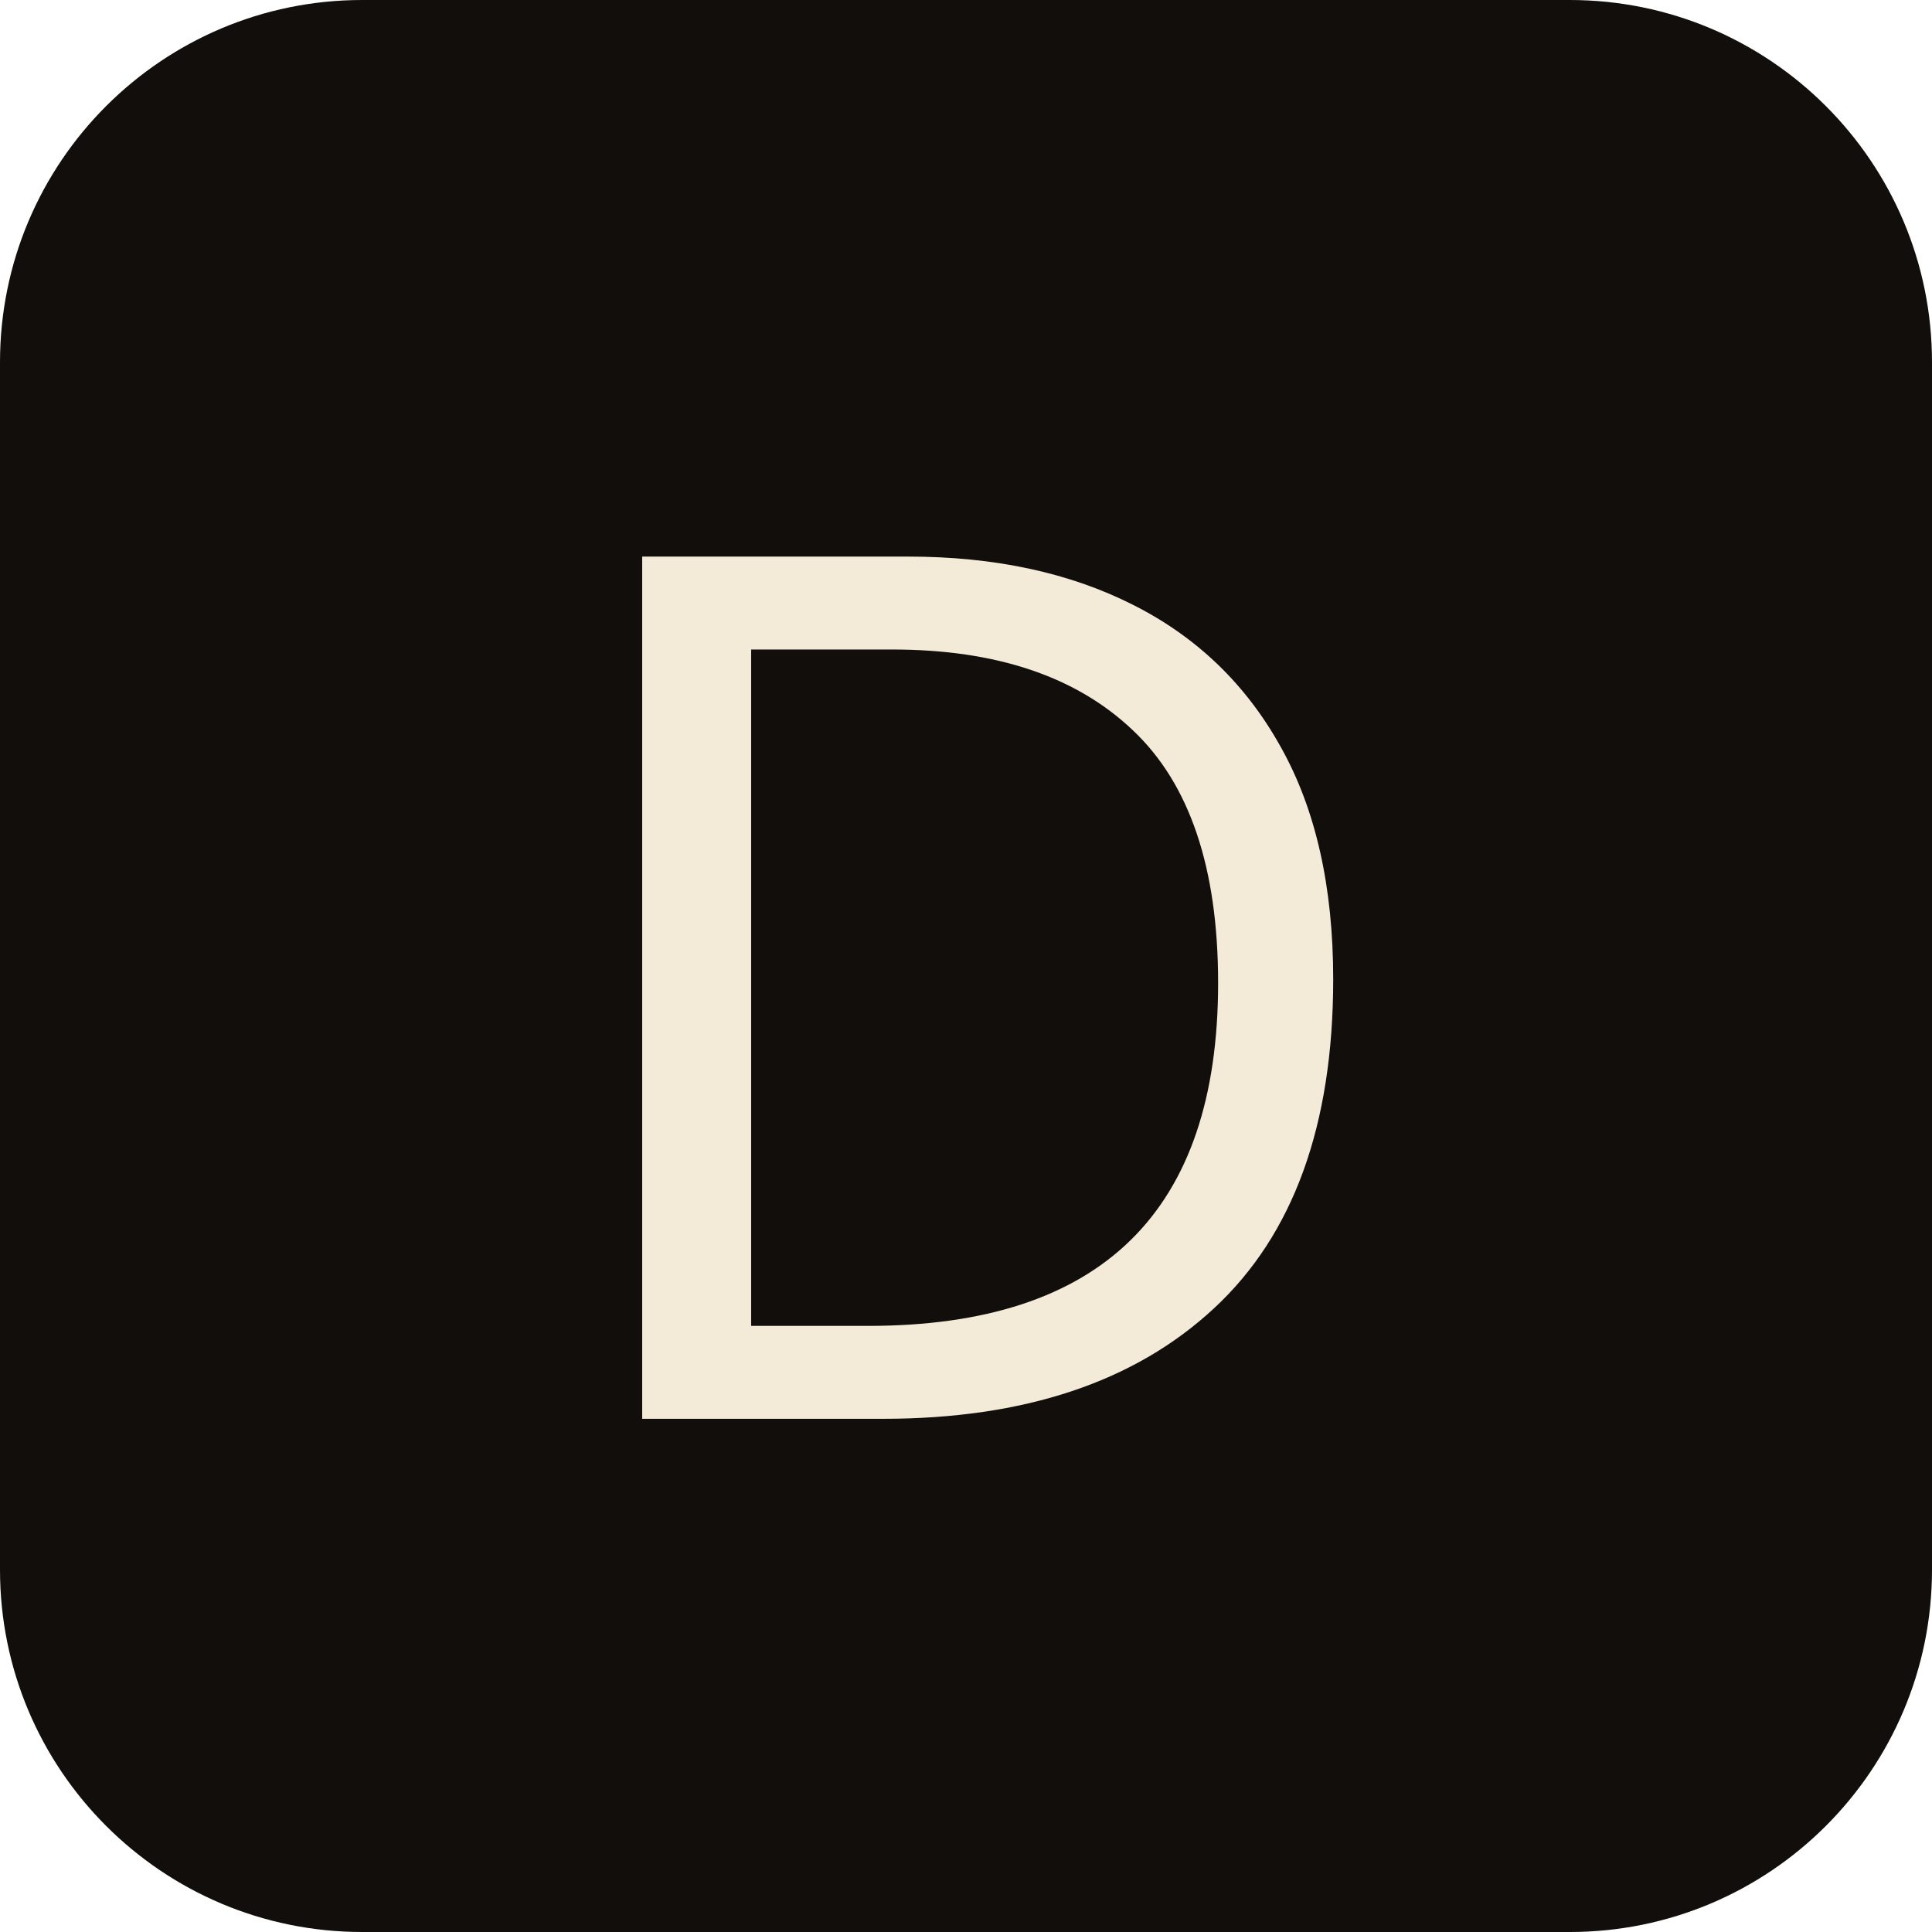
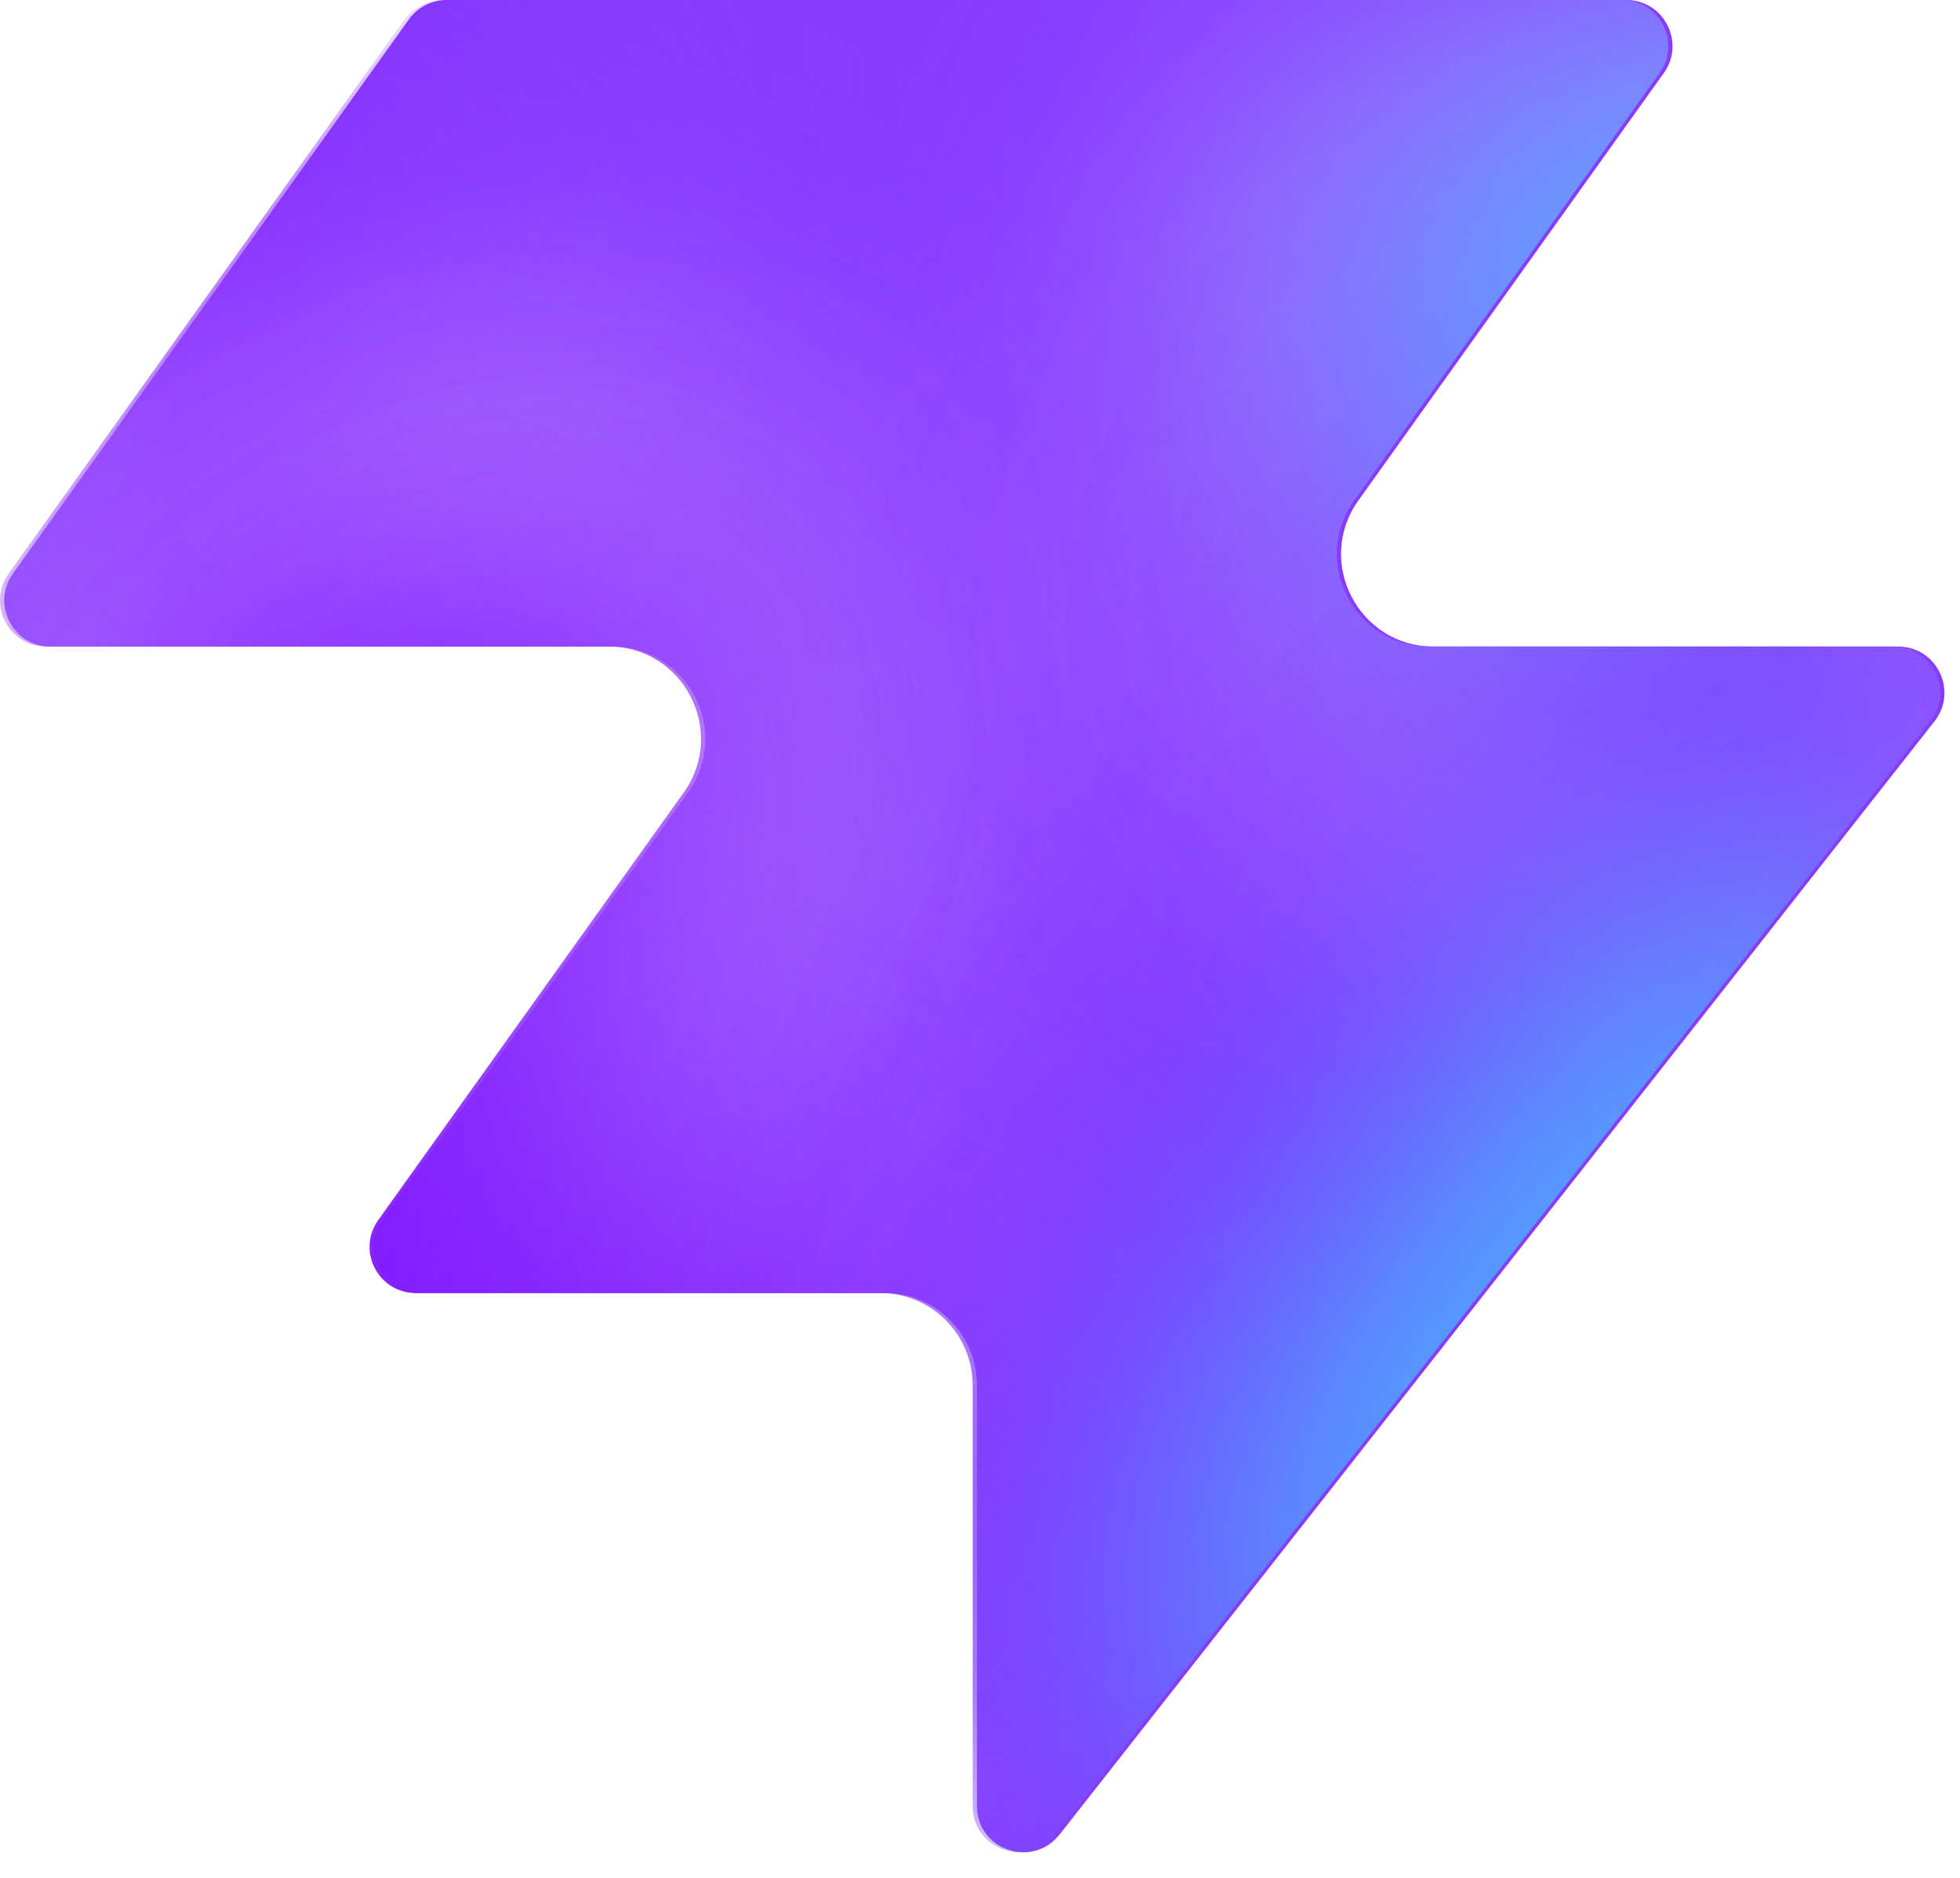
- <svg xmlns="http://www.w3.org/2000/svg" viewBox="0 0 64 64">
-   <rect width="64" height="64" rx="12" fill="#110e0c" />
-   <text x="32" y="47" text-anchor="middle" font-family="Anton, Impact, sans-serif" font-size="40" fill="#f3ead8">D</text>
+ <svg xmlns="http://www.w3.org/2000/svg" width="48" height="46" fill="none" viewBox="0 0 48 46">
+   <path fill="#863bff" d="M25.946 44.938c-.664.845-2.021.375-2.021-.698V33.937a2.26 2.26 0 0 0-2.262-2.262H10.287c-.92 0-1.456-1.04-.92-1.788l7.48-10.471c1.07-1.497 0-3.578-1.842-3.578H1.237c-.92 0-1.456-1.04-.92-1.788L10.013.474c.214-.297.556-.474.92-.474h28.894c.92 0 1.456 1.04.92 1.788l-7.48 10.471c-1.07 1.498 0 3.579 1.842 3.579h11.377c.943 0 1.473 1.088.89 1.83L25.947 44.94z" style="fill:#863bff;fill:color(display-p3 .525 .23 1);fill-opacity:1" />
+   <mask id="a" width="48" height="46" x="0" y="0" maskUnits="userSpaceOnUse" style="mask-type:alpha">
+     <path fill="#000" d="M25.842 44.938c-.664.844-2.021.375-2.021-.698V33.937a2.26 2.26 0 0 0-2.262-2.262H10.183c-.92 0-1.456-1.04-.92-1.788l7.48-10.471c1.07-1.498 0-3.579-1.842-3.579H1.133c-.92 0-1.456-1.04-.92-1.787L9.91.473c.214-.297.556-.474.92-.474h28.894c.92 0 1.456 1.04.92 1.788l-7.48 10.471c-1.07 1.498 0 3.578 1.842 3.578h11.377c.943 0 1.473 1.088.89 1.832L25.843 44.94z" style="fill:#000;fill-opacity:1" />
+   </mask>
+   <g mask="url(#a)">
+     <g filter="url(#b)">
+       <ellipse cx="5.508" cy="14.704" fill="#ede6ff" rx="5.508" ry="14.704" style="fill:#ede6ff;fill:color(display-p3 .927 .903 1);fill-opacity:1" transform="matrix(.00324 1 1 -.00324 -4.47 31.516)" />
+     </g>
+     <g filter="url(#c)">
+       <ellipse cx="10.399" cy="29.851" fill="#ede6ff" rx="10.399" ry="29.851" style="fill:#ede6ff;fill:color(display-p3 .927 .903 1);fill-opacity:1" transform="matrix(.00324 1 1 -.00324 -39.328 7.883)" />
+     </g>
+     <g filter="url(#d)">
+       <ellipse cx="5.508" cy="30.487" fill="#7e14ff" rx="5.508" ry="30.487" style="fill:#7e14ff;fill:color(display-p3 .492 .077 1);fill-opacity:1" transform="rotate(89.814 -25.913 -14.639)scale(1 -1)" />
+     </g>
+     <g filter="url(#e)">
+       <ellipse cx="5.508" cy="30.599" fill="#7e14ff" rx="5.508" ry="30.599" style="fill:#7e14ff;fill:color(display-p3 .492 .077 1);fill-opacity:1" transform="rotate(89.814 -32.644 -3.334)scale(1 -1)" />
+     </g>
+     <g filter="url(#f)">
+       <ellipse cx="5.508" cy="30.599" fill="#7e14ff" rx="5.508" ry="30.599" style="fill:#7e14ff;fill:color(display-p3 .492 .077 1);fill-opacity:1" transform="matrix(.00324 1 1 -.00324 -34.34 30.47)" />
+     </g>
+     <g filter="url(#g)">
+       <ellipse cx="14.072" cy="22.078" fill="#ede6ff" rx="14.072" ry="22.078" style="fill:#ede6ff;fill:color(display-p3 .927 .903 1);fill-opacity:1" transform="rotate(93.35 24.506 48.493)scale(-1 1)" />
+     </g>
+     <g filter="url(#h)">
+       <ellipse cx="3.47" cy="21.501" fill="#7e14ff" rx="3.47" ry="21.501" style="fill:#7e14ff;fill:color(display-p3 .492 .077 1);fill-opacity:1" transform="rotate(89.009 28.708 47.59)scale(-1 1)" />
+     </g>
+     <g filter="url(#i)">
+       <ellipse cx="3.47" cy="21.501" fill="#7e14ff" rx="3.47" ry="21.501" style="fill:#7e14ff;fill:color(display-p3 .492 .077 1);fill-opacity:1" transform="rotate(89.009 28.708 47.59)scale(-1 1)" />
+     </g>
+     <g filter="url(#j)">
+       <ellipse cx=".387" cy="8.972" fill="#7e14ff" rx="4.407" ry="29.108" style="fill:#7e14ff;fill:color(display-p3 .492 .077 1);fill-opacity:1" transform="rotate(39.51 .387 8.972)" />
+     </g>
+     <g filter="url(#k)">
+       <ellipse cx="47.523" cy="-6.092" fill="#7e14ff" rx="4.407" ry="29.108" style="fill:#7e14ff;fill:color(display-p3 .492 .077 1);fill-opacity:1" transform="rotate(37.892 47.523 -6.092)" />
+     </g>
+     <g filter="url(#l)">
+       <ellipse cx="41.412" cy="6.333" fill="#47bfff" rx="5.971" ry="9.665" style="fill:#47bfff;fill:color(display-p3 .28 .748 1);fill-opacity:1" transform="rotate(37.892 41.412 6.333)" />
+     </g>
+     <g filter="url(#m)">
+       <ellipse cx="-1.879" cy="38.332" fill="#7e14ff" rx="4.407" ry="29.108" style="fill:#7e14ff;fill:color(display-p3 .492 .077 1);fill-opacity:1" transform="rotate(37.892 -1.88 38.332)" />
+     </g>
+     <g filter="url(#n)">
+       <ellipse cx="-1.879" cy="38.332" fill="#7e14ff" rx="4.407" ry="29.108" style="fill:#7e14ff;fill:color(display-p3 .492 .077 1);fill-opacity:1" transform="rotate(37.892 -1.88 38.332)" />
+     </g>
+     <g filter="url(#o)">
+       <ellipse cx="35.651" cy="29.907" fill="#7e14ff" rx="4.407" ry="29.108" style="fill:#7e14ff;fill:color(display-p3 .492 .077 1);fill-opacity:1" transform="rotate(37.892 35.651 29.907)" />
+     </g>
+     <g filter="url(#p)">
+       <ellipse cx="38.418" cy="32.4" fill="#47bfff" rx="5.971" ry="15.297" style="fill:#47bfff;fill:color(display-p3 .28 .748 1);fill-opacity:1" transform="rotate(37.892 38.418 32.4)" />
+     </g>
+   </g>
+   <defs>
+     <filter id="b" width="60.045" height="41.654" x="-19.77" y="16.149" color-interpolation-filters="sRGB" filterUnits="userSpaceOnUse">
+       <feFlood flood-opacity="0" result="BackgroundImageFix" />
+       <feBlend in="SourceGraphic" in2="BackgroundImageFix" result="shape" />
+       <feGaussianBlur result="effect1_foregroundBlur_2002_17158" stdDeviation="7.659" />
+     </filter>
+     <filter id="c" width="90.34" height="51.437" x="-54.613" y="-7.533" color-interpolation-filters="sRGB" filterUnits="userSpaceOnUse">
+       <feFlood flood-opacity="0" result="BackgroundImageFix" />
+       <feBlend in="SourceGraphic" in2="BackgroundImageFix" result="shape" />
+       <feGaussianBlur result="effect1_foregroundBlur_2002_17158" stdDeviation="7.659" />
+     </filter>
+     <filter id="d" width="79.355" height="29.4" x="-49.64" y="2.03" color-interpolation-filters="sRGB" filterUnits="userSpaceOnUse">
+       <feFlood flood-opacity="0" result="BackgroundImageFix" />
+       <feBlend in="SourceGraphic" in2="BackgroundImageFix" result="shape" />
+       <feGaussianBlur result="effect1_foregroundBlur_2002_17158" stdDeviation="4.596" />
+     </filter>
+     <filter id="e" width="79.579" height="29.4" x="-45.045" y="20.029" color-interpolation-filters="sRGB" filterUnits="userSpaceOnUse">
+       <feFlood flood-opacity="0" result="BackgroundImageFix" />
+       <feBlend in="SourceGraphic" in2="BackgroundImageFix" result="shape" />
+       <feGaussianBlur result="effect1_foregroundBlur_2002_17158" stdDeviation="4.596" />
+     </filter>
+     <filter id="f" width="79.579" height="29.4" x="-43.513" y="21.178" color-interpolation-filters="sRGB" filterUnits="userSpaceOnUse">
+       <feFlood flood-opacity="0" result="BackgroundImageFix" />
+       <feBlend in="SourceGraphic" in2="BackgroundImageFix" result="shape" />
+       <feGaussianBlur result="effect1_foregroundBlur_2002_17158" stdDeviation="4.596" />
+     </filter>
+     <filter id="g" width="74.749" height="58.852" x="15.756" y="-17.901" color-interpolation-filters="sRGB" filterUnits="userSpaceOnUse">
+       <feFlood flood-opacity="0" result="BackgroundImageFix" />
+       <feBlend in="SourceGraphic" in2="BackgroundImageFix" result="shape" />
+       <feGaussianBlur result="effect1_foregroundBlur_2002_17158" stdDeviation="7.659" />
+     </filter>
+     <filter id="h" width="61.377" height="25.362" x="23.548" y="2.284" color-interpolation-filters="sRGB" filterUnits="userSpaceOnUse">
+       <feFlood flood-opacity="0" result="BackgroundImageFix" />
+       <feBlend in="SourceGraphic" in2="BackgroundImageFix" result="shape" />
+       <feGaussianBlur result="effect1_foregroundBlur_2002_17158" stdDeviation="4.596" />
+     </filter>
+     <filter id="i" width="61.377" height="25.362" x="23.548" y="2.284" color-interpolation-filters="sRGB" filterUnits="userSpaceOnUse">
+       <feFlood flood-opacity="0" result="BackgroundImageFix" />
+       <feBlend in="SourceGraphic" in2="BackgroundImageFix" result="shape" />
+       <feGaussianBlur result="effect1_foregroundBlur_2002_17158" stdDeviation="4.596" />
+     </filter>
+     <filter id="j" width="56.045" height="63.649" x="-27.636" y="-22.853" color-interpolation-filters="sRGB" filterUnits="userSpaceOnUse">
+       <feFlood flood-opacity="0" result="BackgroundImageFix" />
+       <feBlend in="SourceGraphic" in2="BackgroundImageFix" result="shape" />
+       <feGaussianBlur result="effect1_foregroundBlur_2002_17158" stdDeviation="4.596" />
+     </filter>
+     <filter id="k" width="54.814" height="64.646" x="20.116" y="-38.415" color-interpolation-filters="sRGB" filterUnits="userSpaceOnUse">
+       <feFlood flood-opacity="0" result="BackgroundImageFix" />
+       <feBlend in="SourceGraphic" in2="BackgroundImageFix" result="shape" />
+       <feGaussianBlur result="effect1_foregroundBlur_2002_17158" stdDeviation="4.596" />
+     </filter>
+     <filter id="l" width="33.541" height="35.313" x="24.641" y="-11.323" color-interpolation-filters="sRGB" filterUnits="userSpaceOnUse">
+       <feFlood flood-opacity="0" result="BackgroundImageFix" />
+       <feBlend in="SourceGraphic" in2="BackgroundImageFix" result="shape" />
+       <feGaussianBlur result="effect1_foregroundBlur_2002_17158" stdDeviation="4.596" />
+     </filter>
+     <filter id="m" width="54.814" height="64.646" x="-29.286" y="6.009" color-interpolation-filters="sRGB" filterUnits="userSpaceOnUse">
+       <feFlood flood-opacity="0" result="BackgroundImageFix" />
+       <feBlend in="SourceGraphic" in2="BackgroundImageFix" result="shape" />
+       <feGaussianBlur result="effect1_foregroundBlur_2002_17158" stdDeviation="4.596" />
+     </filter>
+     <filter id="n" width="54.814" height="64.646" x="-29.286" y="6.009" color-interpolation-filters="sRGB" filterUnits="userSpaceOnUse">
+       <feFlood flood-opacity="0" result="BackgroundImageFix" />
+       <feBlend in="SourceGraphic" in2="BackgroundImageFix" result="shape" />
+       <feGaussianBlur result="effect1_foregroundBlur_2002_17158" stdDeviation="4.596" />
+     </filter>
+     <filter id="o" width="54.814" height="64.646" x="8.244" y="-2.416" color-interpolation-filters="sRGB" filterUnits="userSpaceOnUse">
+       <feFlood flood-opacity="0" result="BackgroundImageFix" />
+       <feBlend in="SourceGraphic" in2="BackgroundImageFix" result="shape" />
+       <feGaussianBlur result="effect1_foregroundBlur_2002_17158" stdDeviation="4.596" />
+     </filter>
+     <filter id="p" width="39.409" height="43.623" x="18.713" y="10.588" color-interpolation-filters="sRGB" filterUnits="userSpaceOnUse">
+       <feFlood flood-opacity="0" result="BackgroundImageFix" />
+       <feBlend in="SourceGraphic" in2="BackgroundImageFix" result="shape" />
+       <feGaussianBlur result="effect1_foregroundBlur_2002_17158" stdDeviation="4.596" />
+     </filter>
+   </defs>
</svg>
